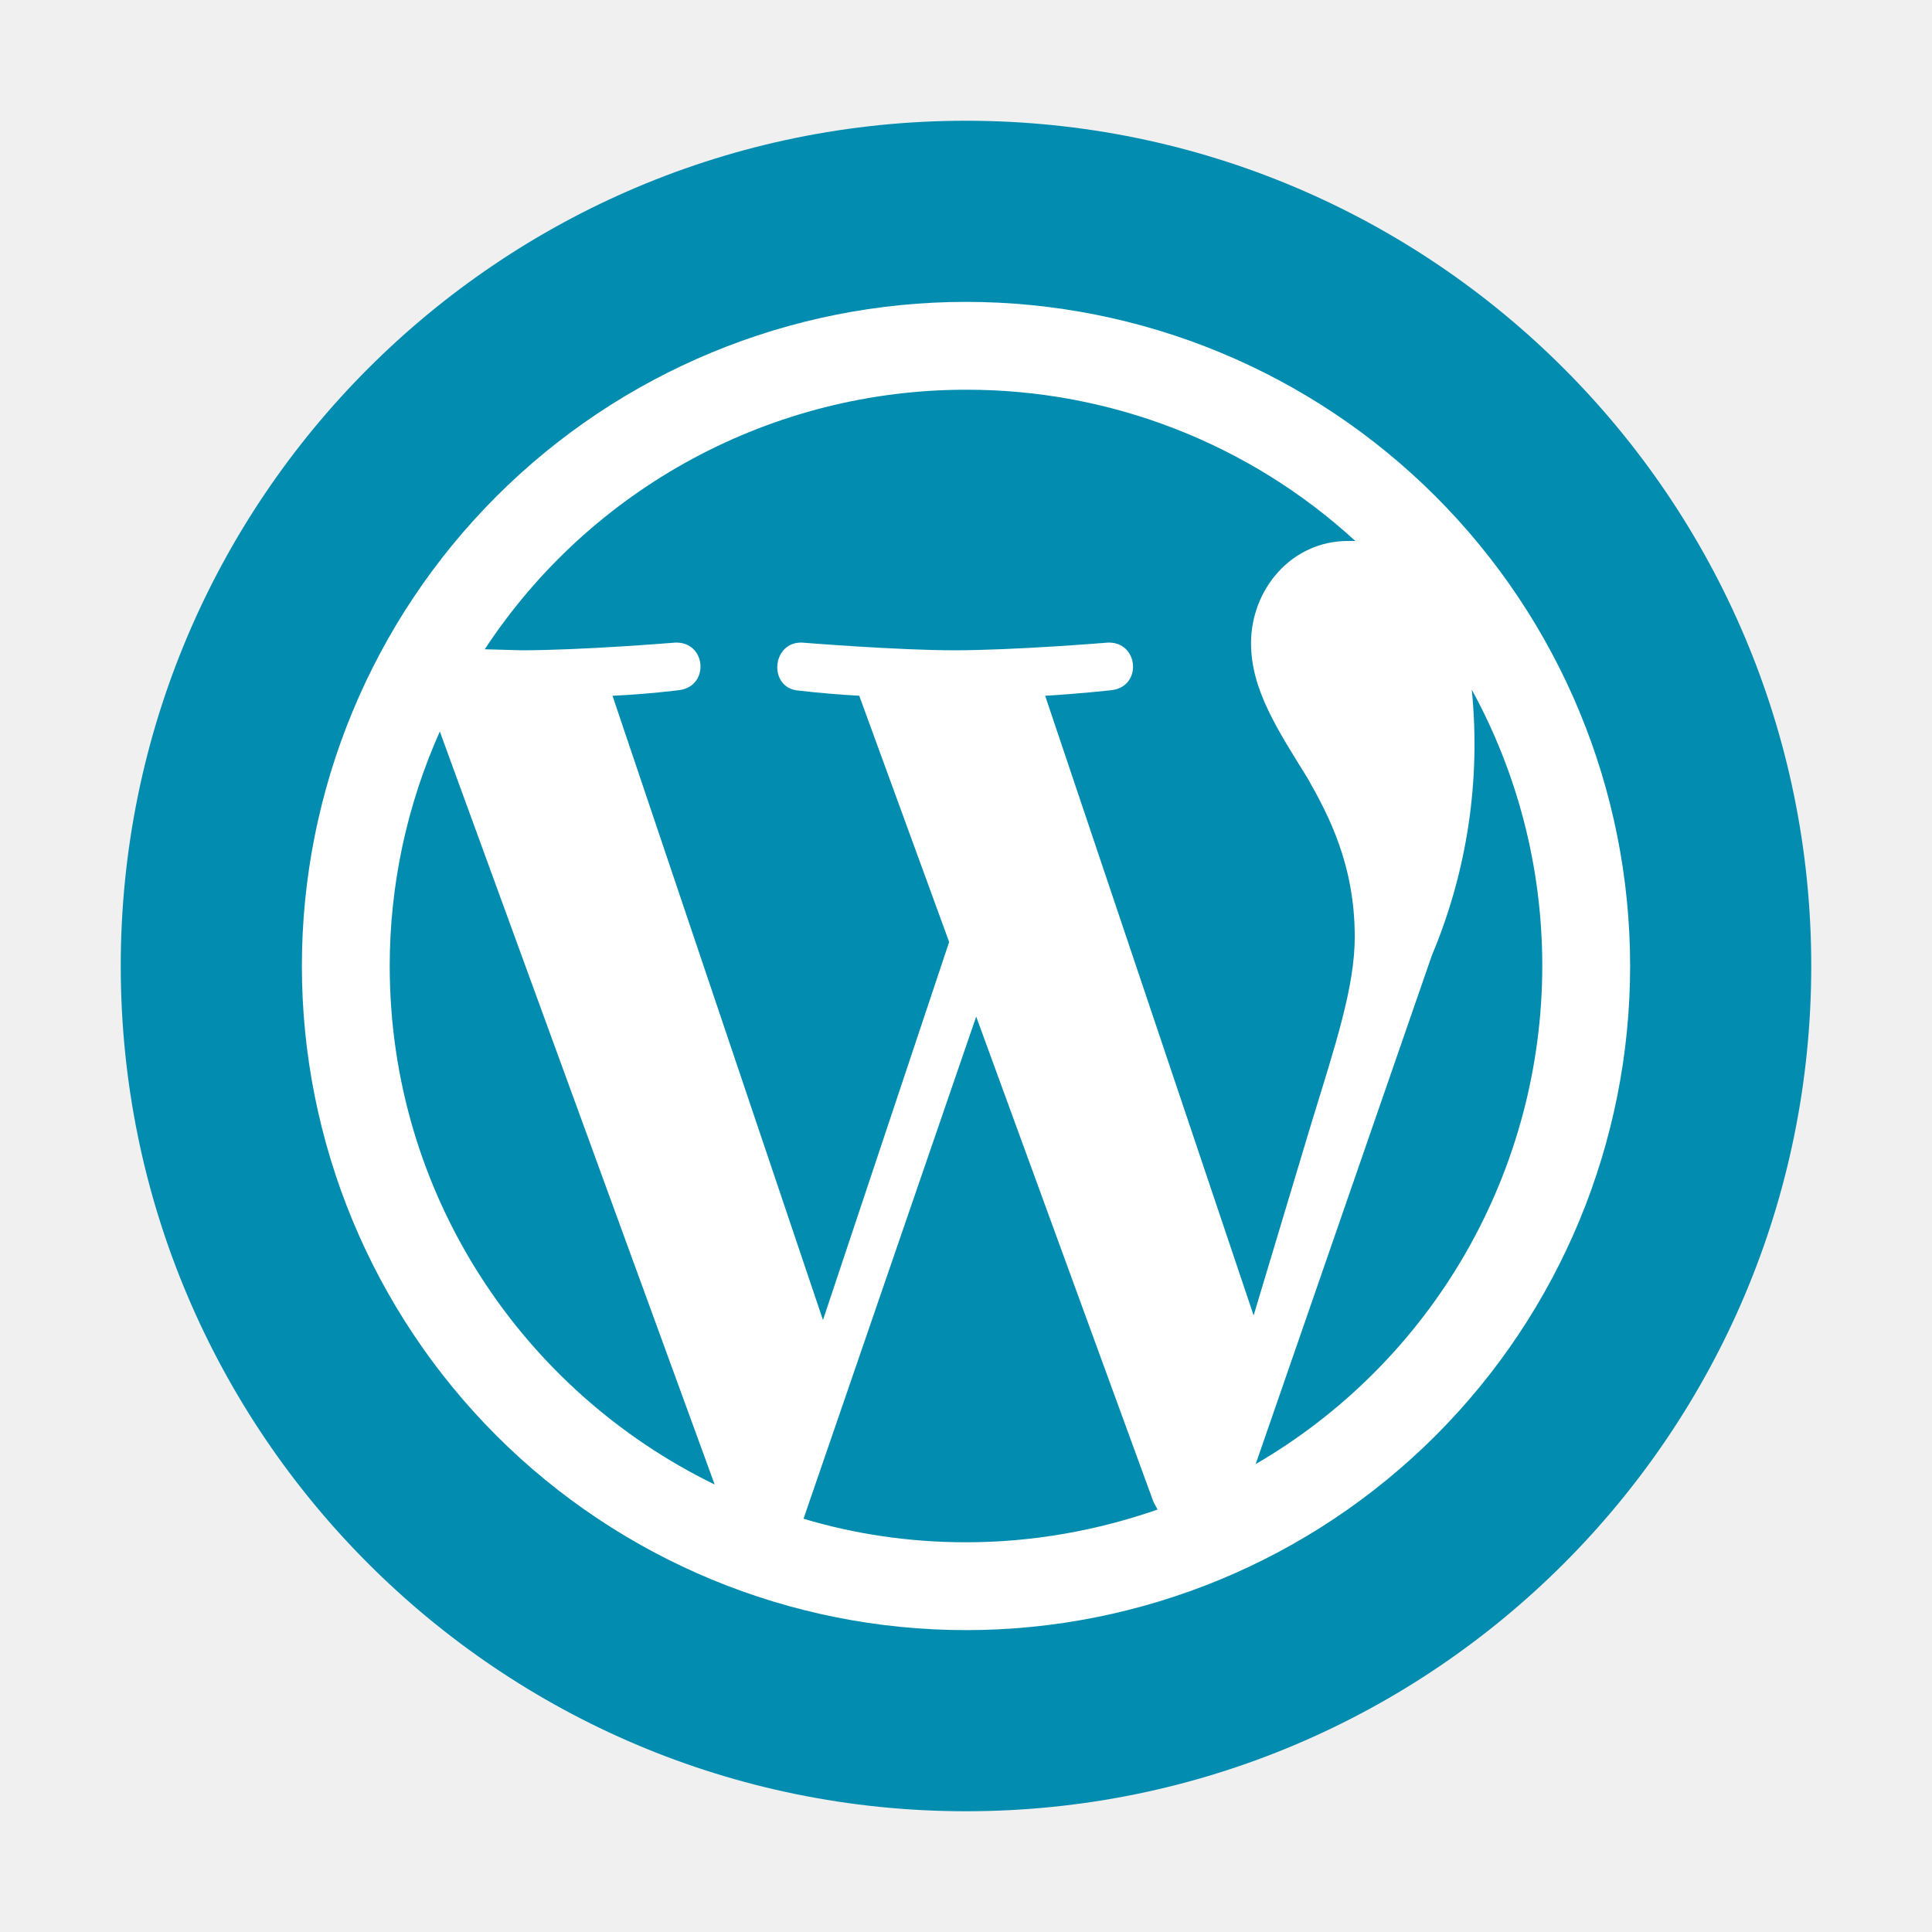
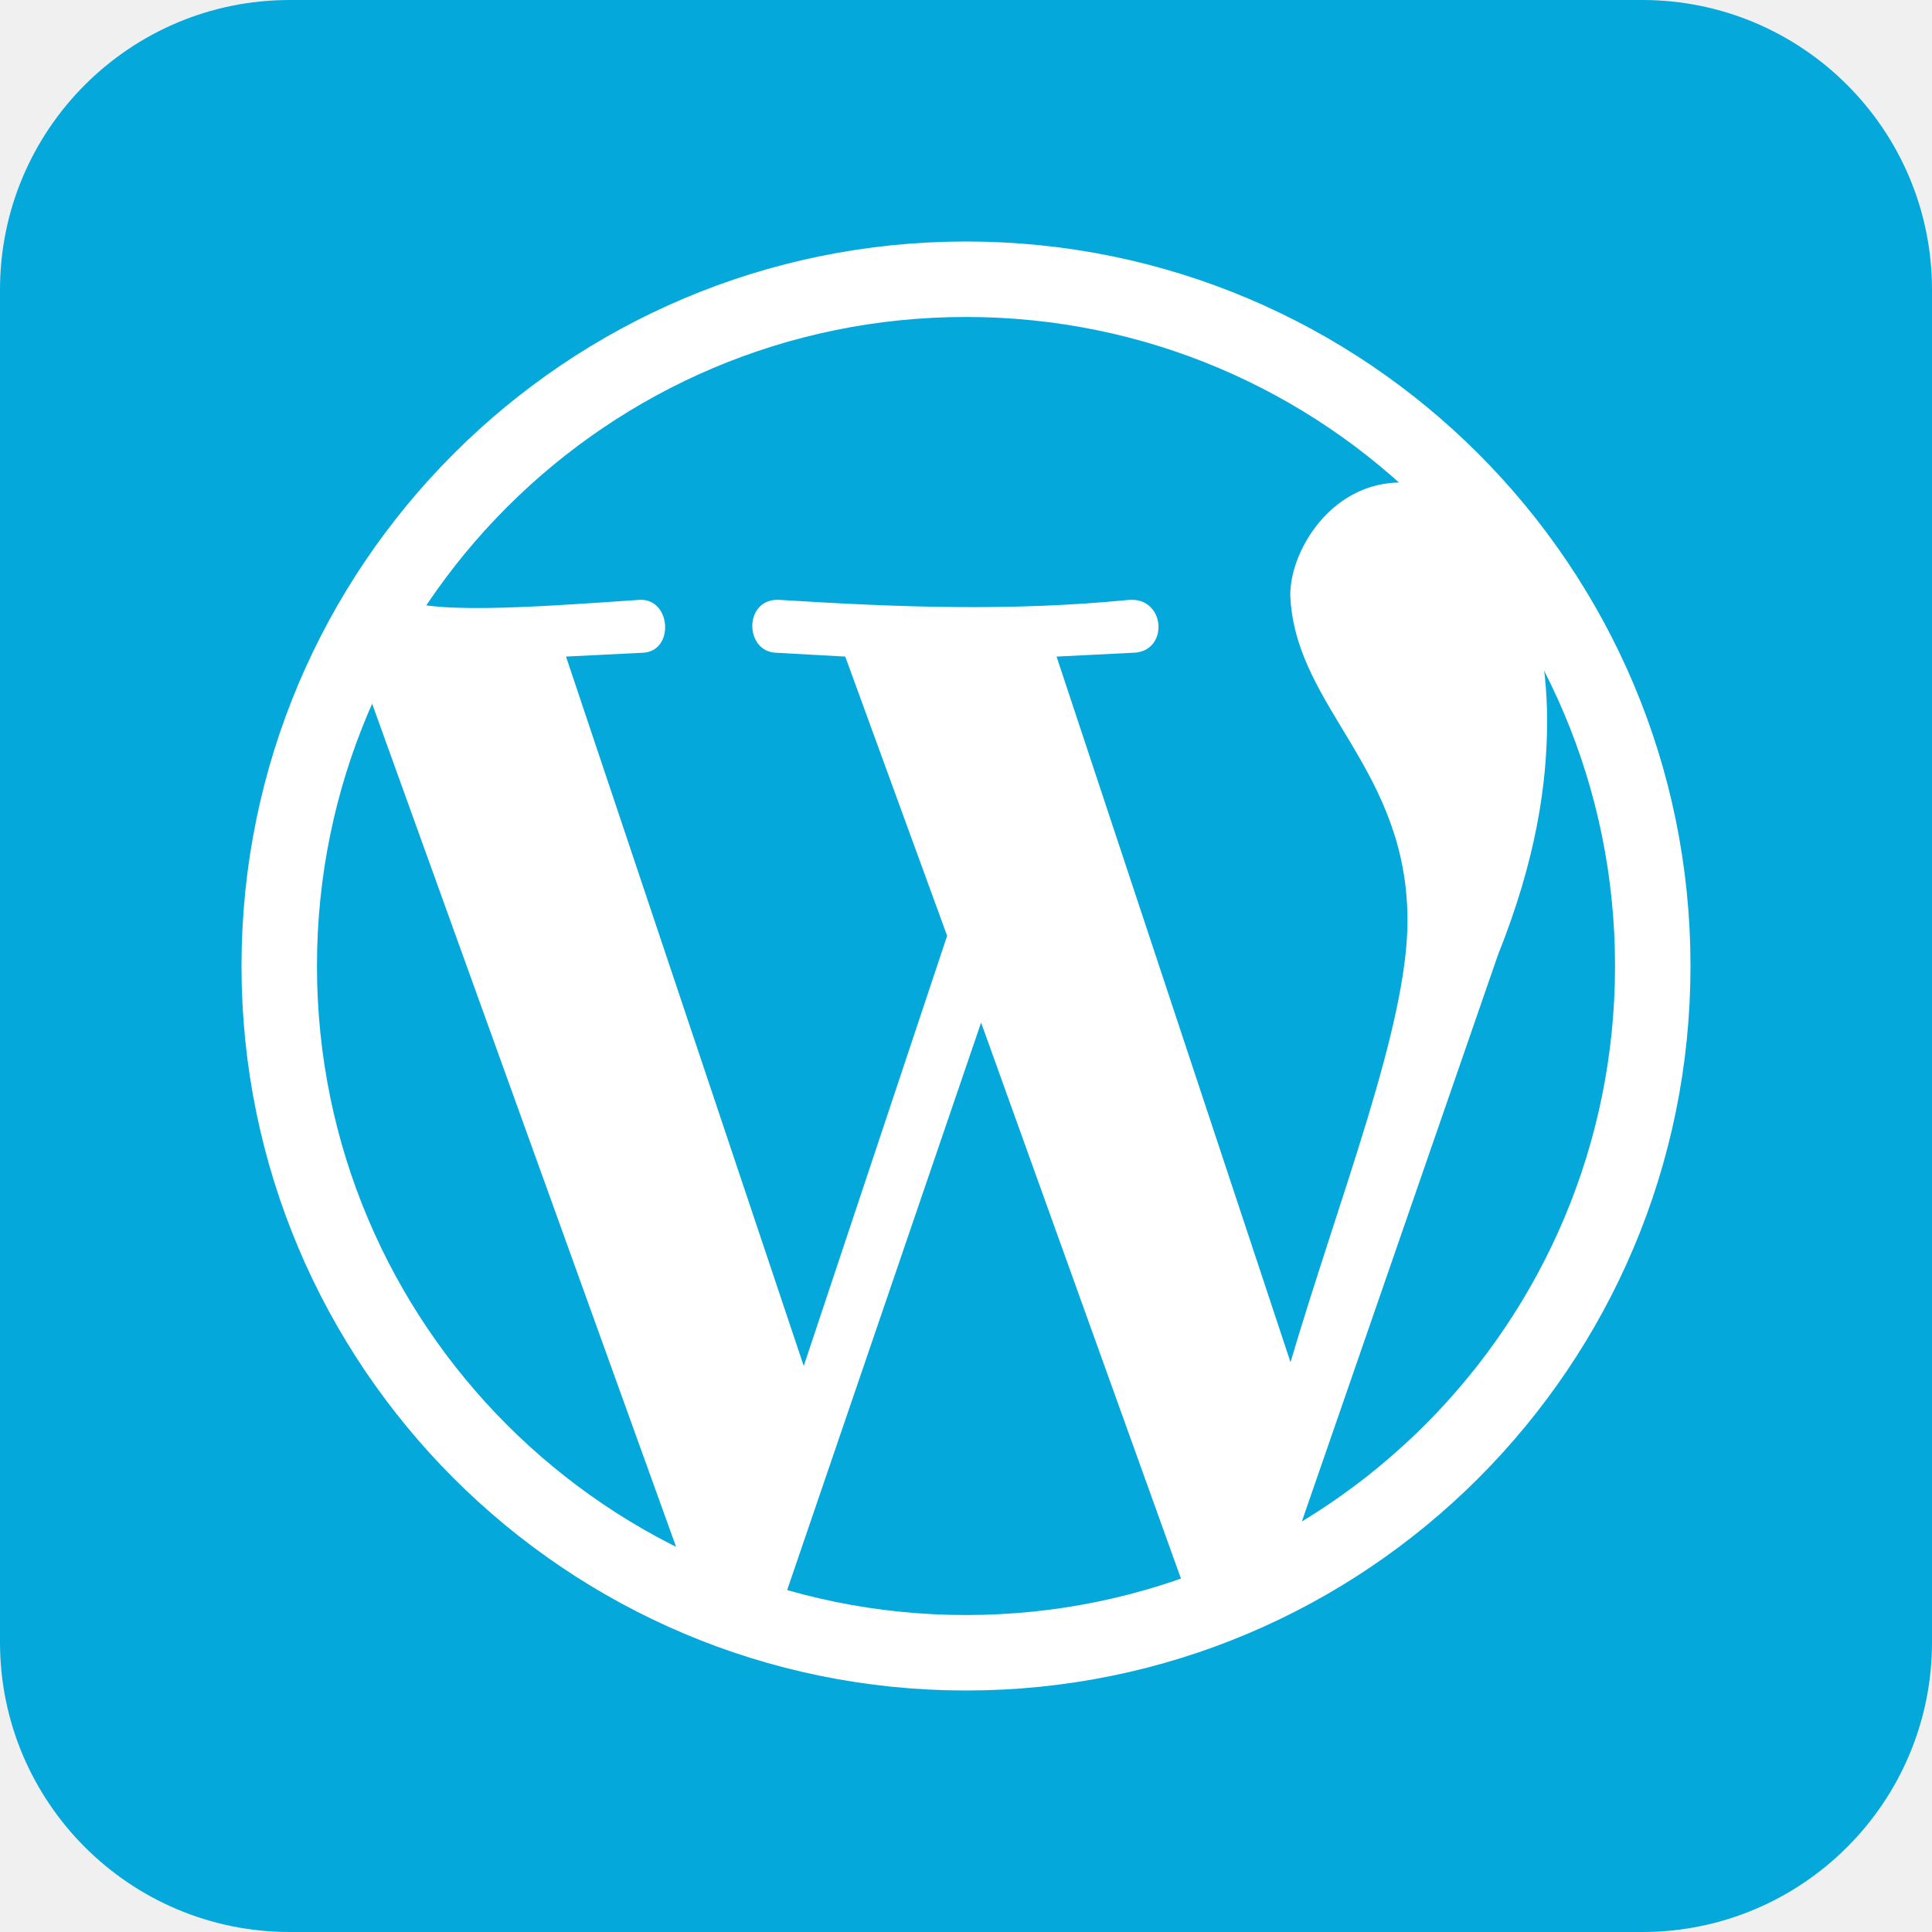
- <svg xmlns="http://www.w3.org/2000/svg" width="800px" height="800px" viewBox="0 0 32 32" fill="none">
-   <circle cx="16" cy="16" r="14" fill="#028CB0" />
-   <path d="M6.455 16C6.455 19.782 8.655 23.04 11.837 24.588L7.285 12.116C6.738 13.338 6.455 14.662 6.455 16ZM16 25.545C17.108 25.545 18.175 25.35 19.173 25.003L19.105 24.876L16.169 16.838L13.309 25.155C14.155 25.409 15.061 25.545 16 25.545ZM17.311 11.524L20.764 21.788L21.72 18.606C22.126 17.286 22.439 16.338 22.439 15.518C22.439 14.333 22.016 13.521 21.661 12.895C21.17 12.099 20.721 11.431 20.721 10.652C20.721 9.772 21.381 8.96 22.329 8.96H22.448C20.689 7.345 18.387 6.451 16 6.455C14.419 6.455 12.863 6.848 11.472 7.598C10.081 8.348 8.897 9.433 8.029 10.754L8.638 10.771C9.637 10.771 11.177 10.644 11.177 10.644C11.701 10.618 11.761 11.371 11.245 11.431C11.245 11.431 10.729 11.498 10.145 11.524L13.631 21.864L15.721 15.602L14.232 11.524C13.898 11.505 13.565 11.477 13.233 11.439C12.717 11.405 12.776 10.618 13.292 10.644C13.292 10.644 14.866 10.771 15.805 10.771C16.804 10.771 18.344 10.644 18.344 10.644C18.86 10.618 18.928 11.371 18.412 11.431C18.412 11.431 17.895 11.49 17.311 11.524ZM20.798 24.25C22.242 23.41 23.44 22.207 24.273 20.759C25.106 19.311 25.544 17.67 25.545 16C25.545 14.341 25.122 12.785 24.377 11.422C24.528 12.921 24.301 14.434 23.717 15.822L20.798 24.25ZM16 27C13.083 27 10.285 25.841 8.222 23.778C6.159 21.715 5 18.917 5 16C5 13.083 6.159 10.285 8.222 8.222C10.285 6.159 13.083 5 16 5C18.917 5 21.715 6.159 23.778 8.222C25.841 10.285 27 13.083 27 16C27 18.917 25.841 21.715 23.778 23.778C21.715 25.841 18.917 27 16 27Z" fill="white" />
+ <svg xmlns="http://www.w3.org/2000/svg" aria-label="WordPress" role="img" viewBox="0 0 512 512">
+   <rect width="512" height="512" rx="15%" fill="#05a8da" />
+   <circle cx="256" cy="256" fill="none" r="182" stroke="#fff" stroke-width="20" />
+   <path d="m315 424 28-15 54-156c10-25 13-45 13-62 0-32-13-60-36-63-21-2-33 19-32 31 2 29 31 45 31 85 0 28-18 73-31 117l-62-187 20-1c10 0 9-15-1-14-31 3-60 2-92 0-10-1-10 14-1 14l18 1 27 74-38 114-63-188 20-1c9 0 8-15-1-14-29 2-57 4-64-1l-8 24 84 233 25 14 54-158" fill="#fff" />
</svg>
